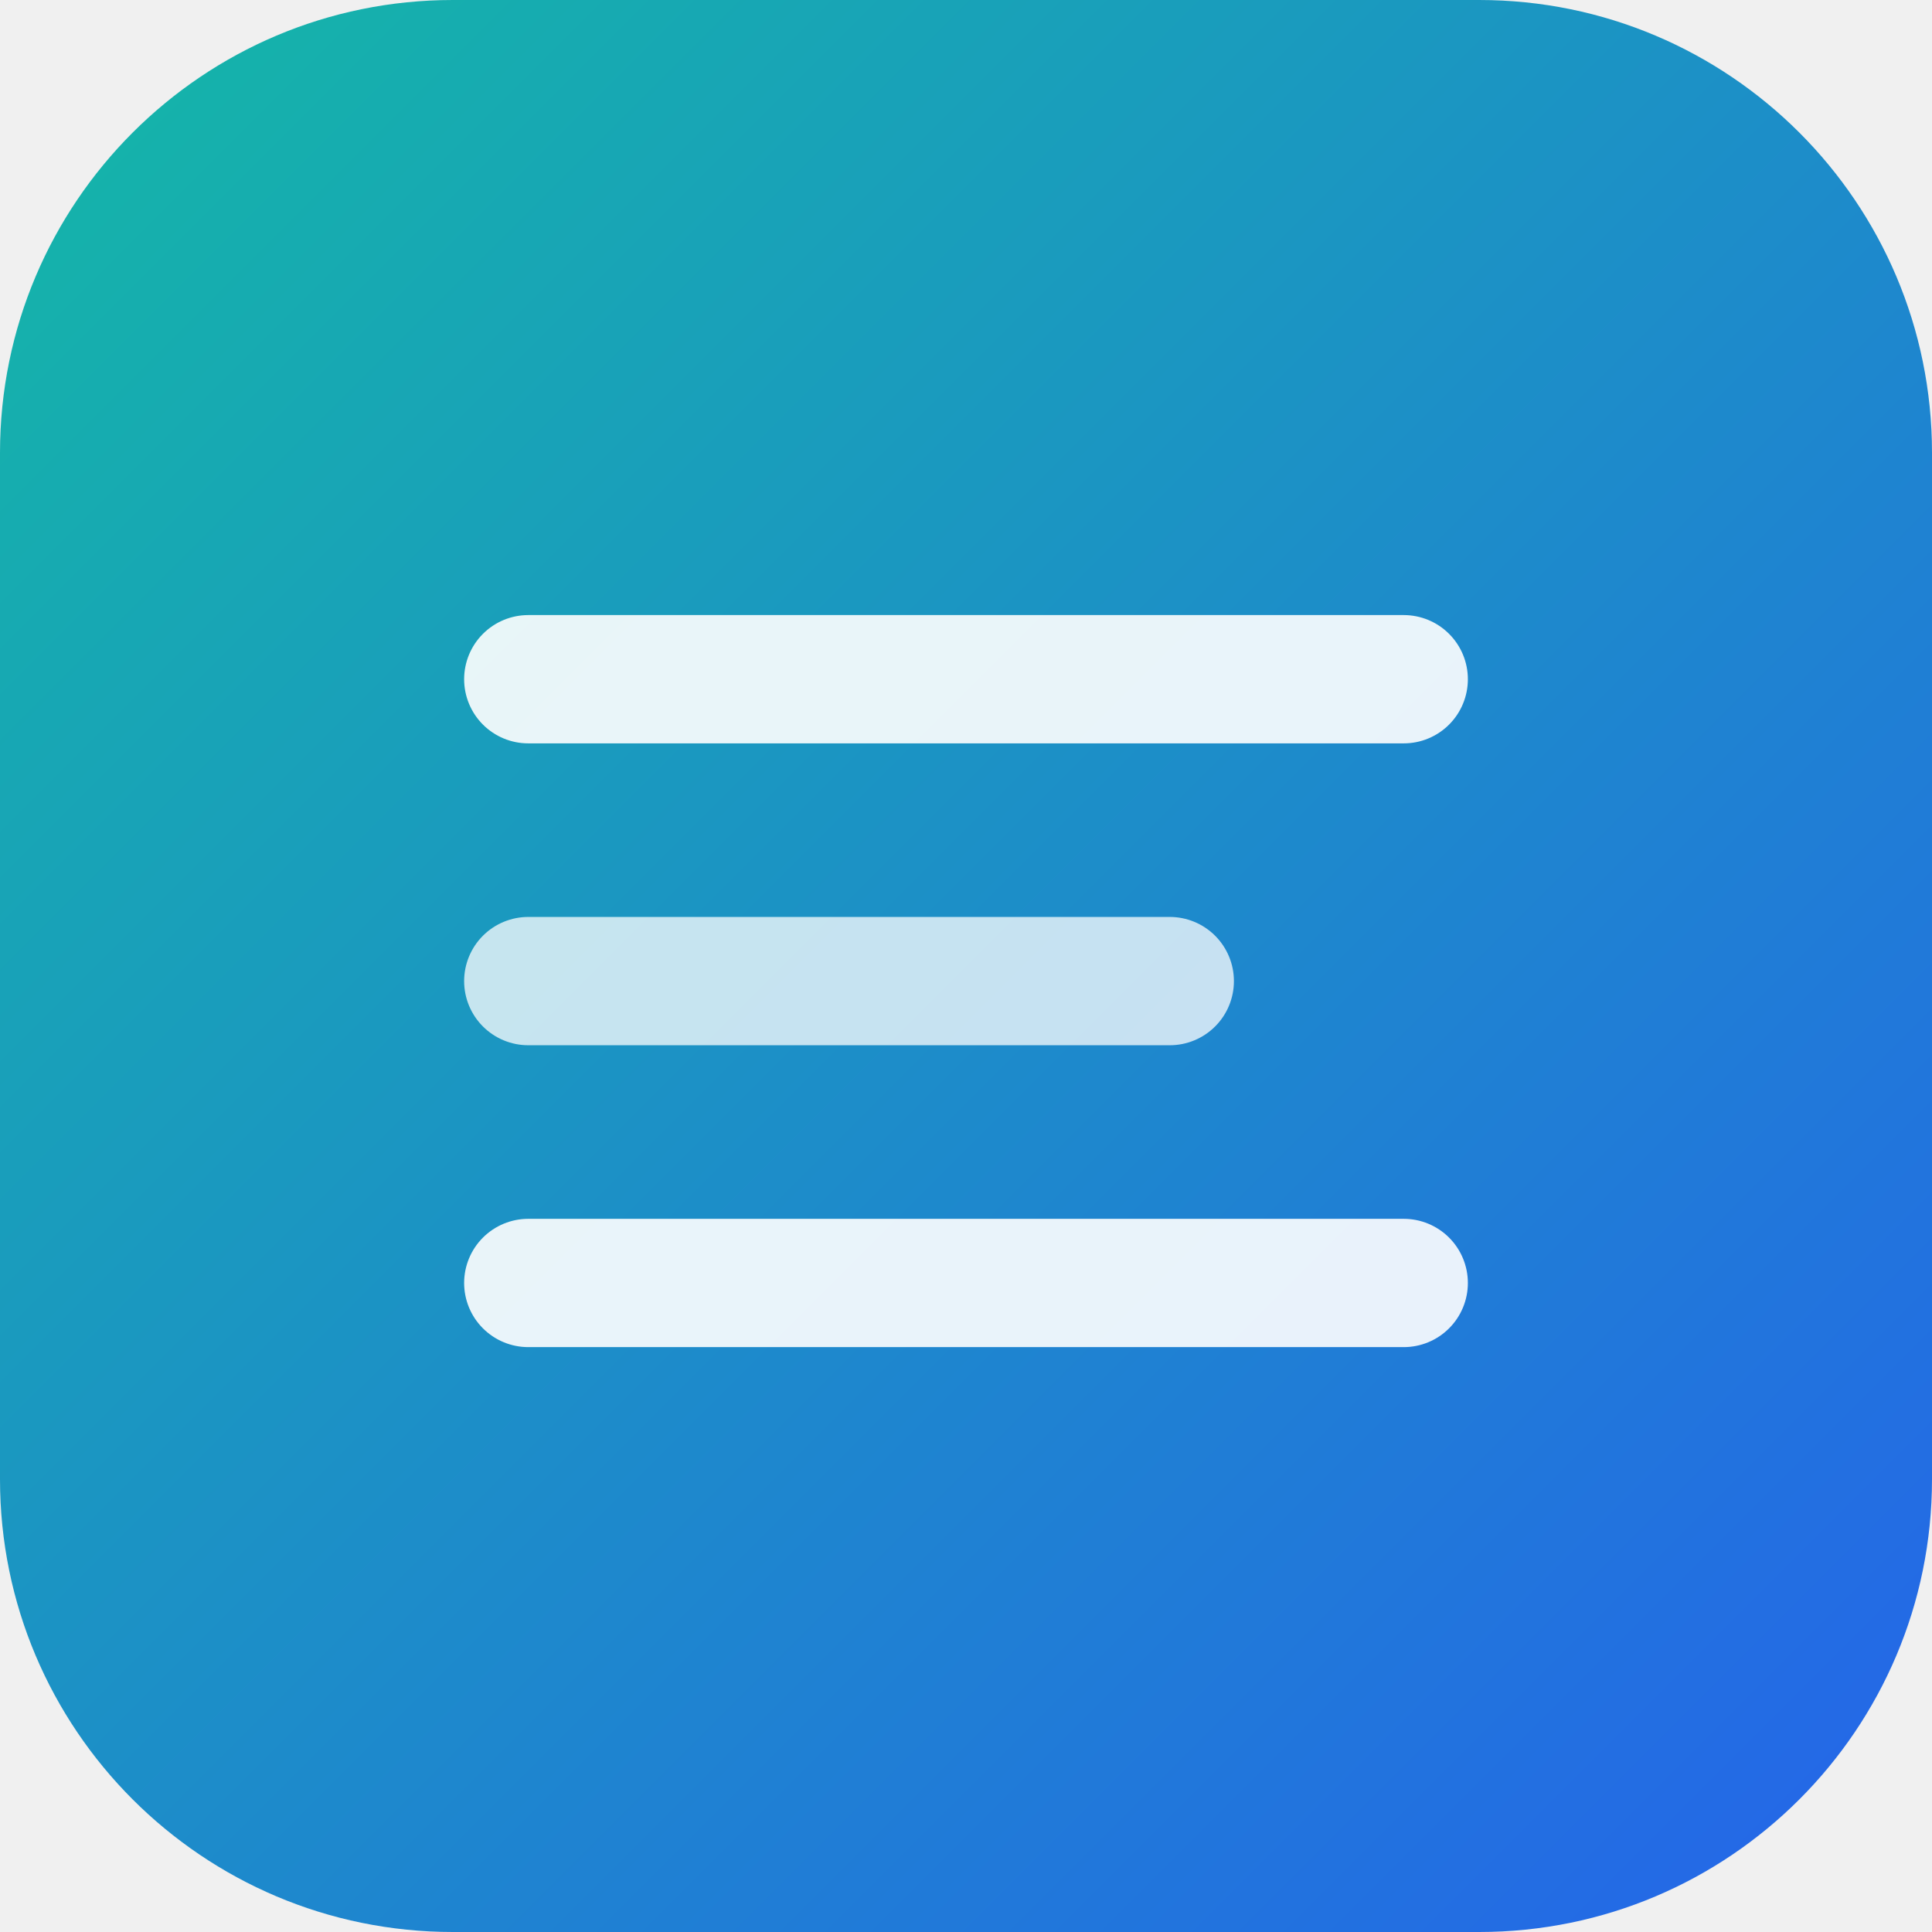
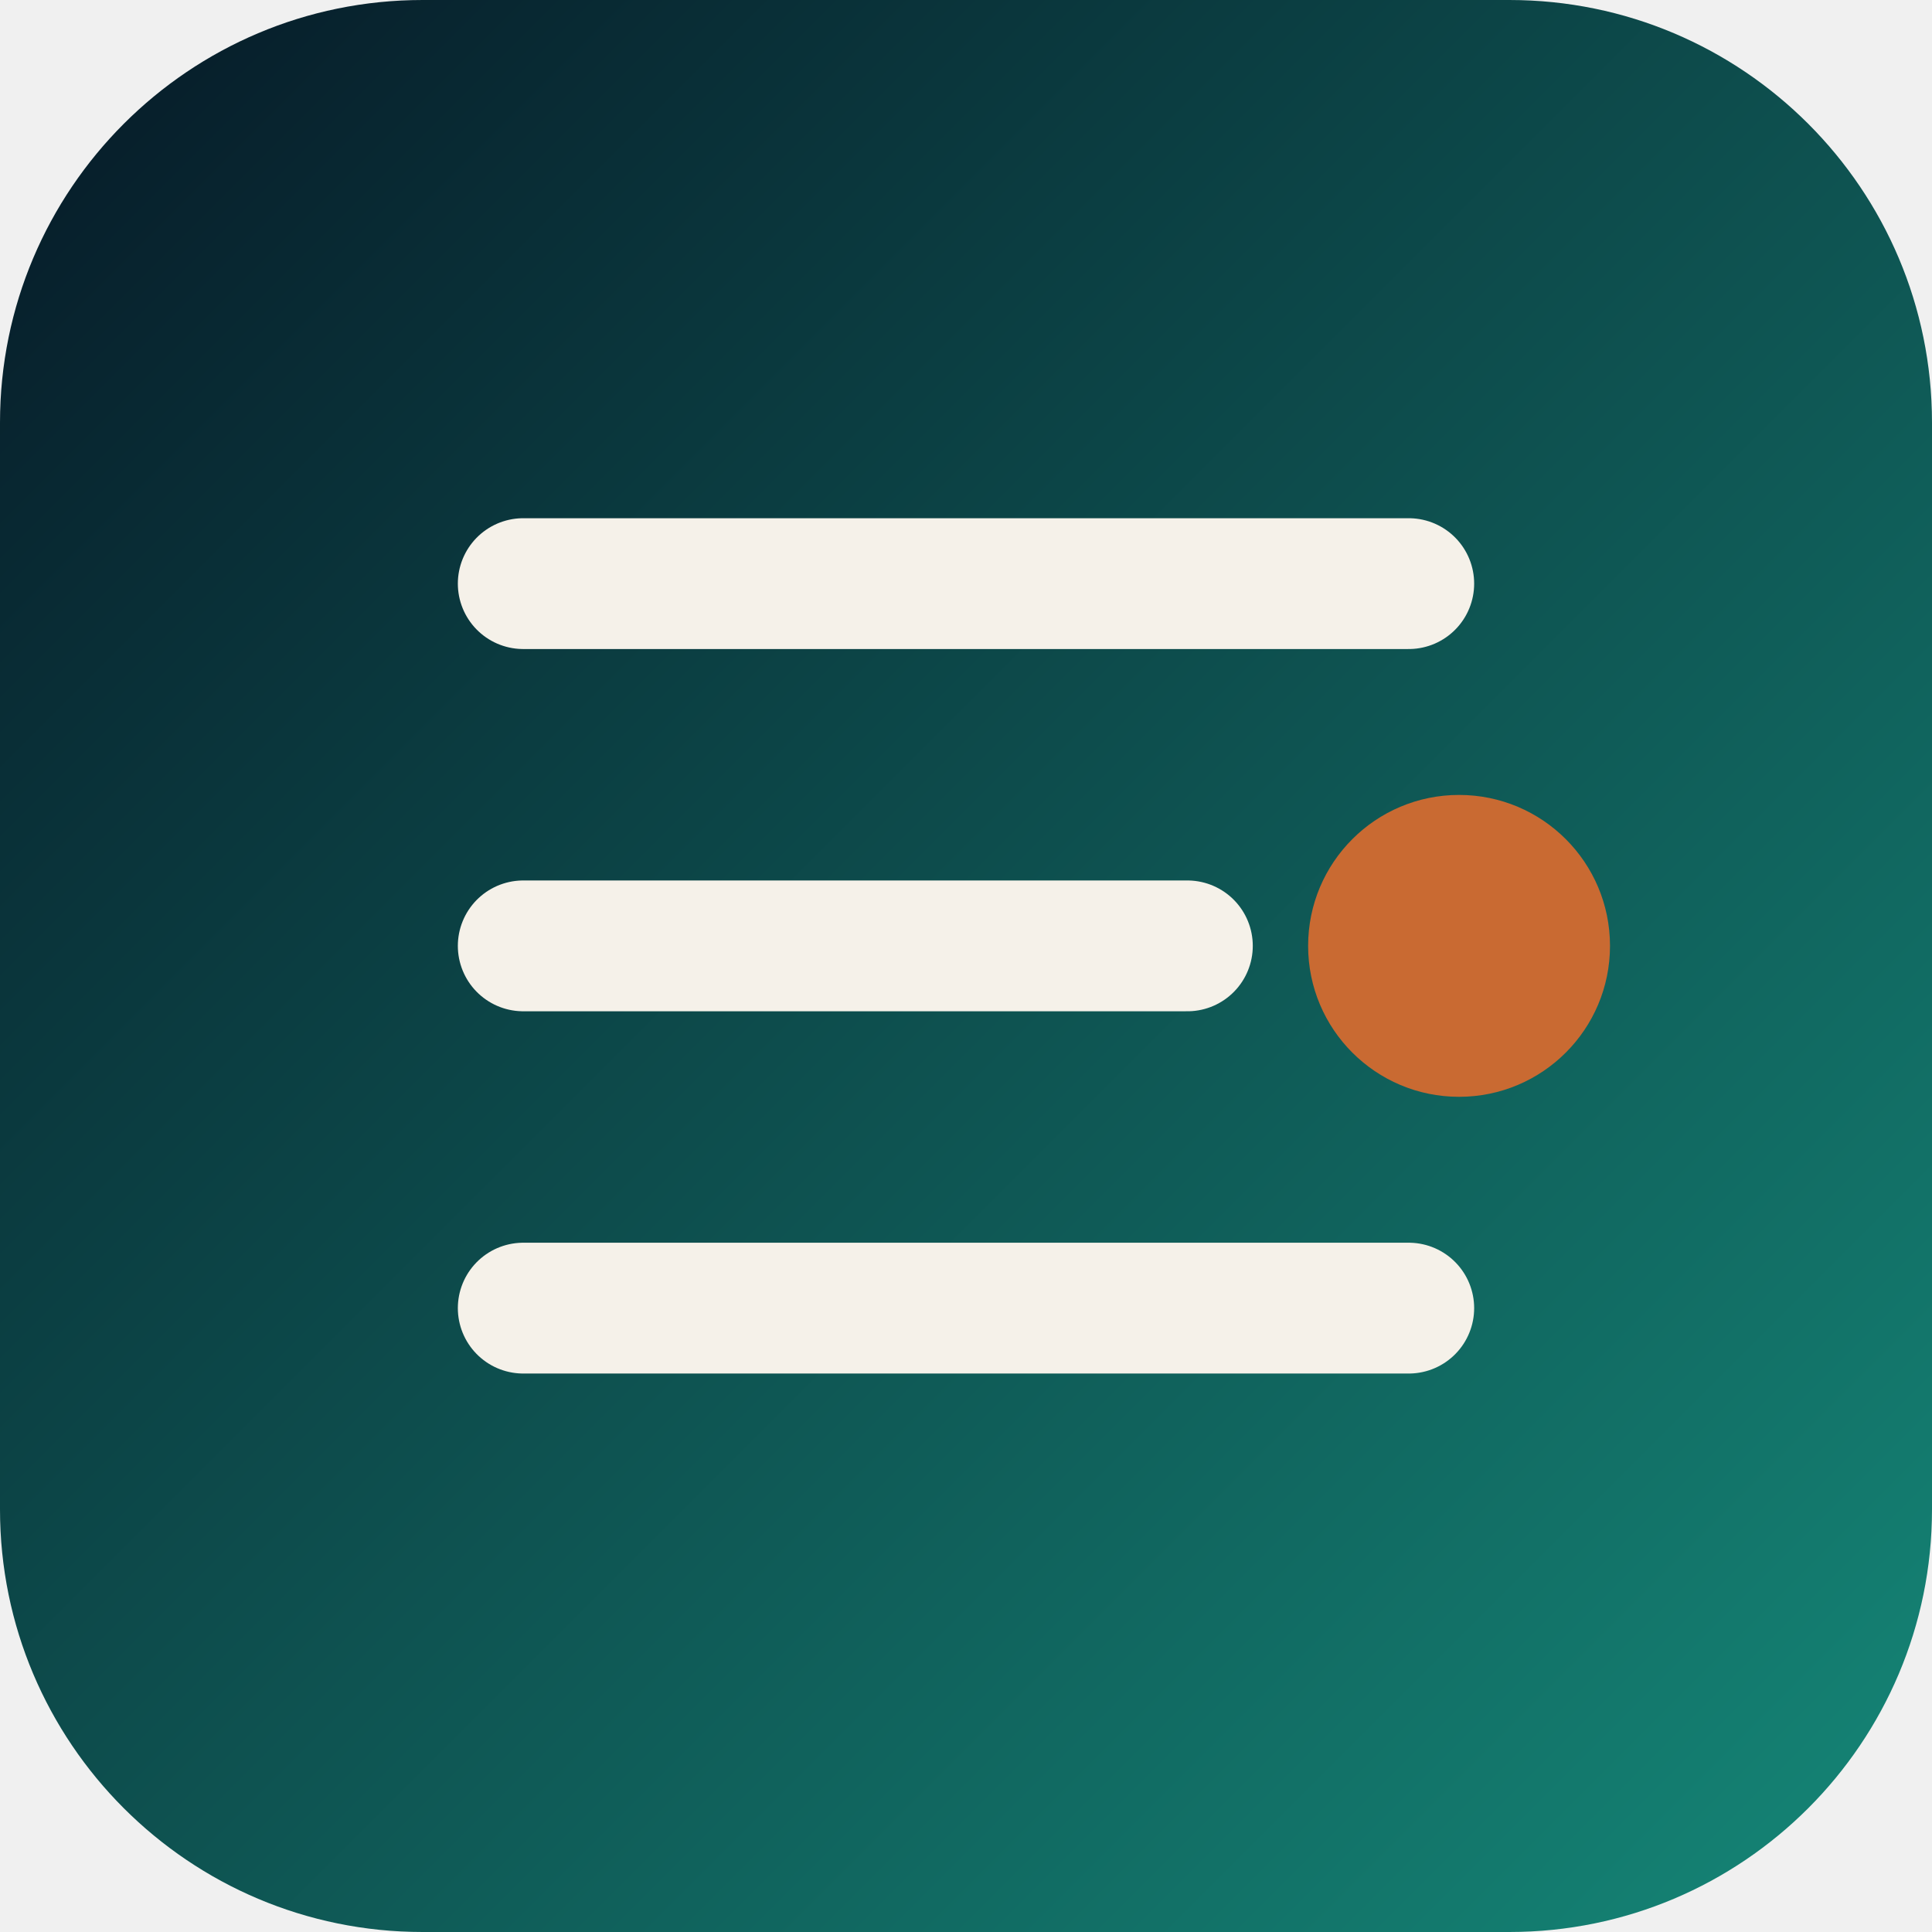
- <svg xmlns="http://www.w3.org/2000/svg" width="512" height="512" viewBox="0 0 512 512">
+ <svg xmlns="http://www.w3.org/2000/svg" width="192" height="192" viewBox="0 0 192 192">
  <defs>
    <linearGradient id="g" x1="0" y1="0" x2="1" y2="1">
-       <stop stop-color="#14b8a6" />
-       <stop offset="1" stop-color="#2563eb" />
+       <stop stop-color="#061826" />
+       <stop offset="1" stop-color="#158878" />
    </linearGradient>
  </defs>
-   <rect width="512" height="512" rx="120" fill="url(#g)" />
-   <path d="M140 340h232" stroke="white" stroke-width="34" stroke-linecap="round" opacity=".9" />
-   <path d="M140 260h170" stroke="white" stroke-width="34" stroke-linecap="round" opacity=".75" />
-   <path d="M140 180h232" stroke="white" stroke-width="34" stroke-linecap="round" opacity=".9" />
+   <rect width="192" height="192" rx="42" fill="url(#g)" />
+   <path d="M52 58h88M52 94h66M52 130h88" stroke="#f5f1e9" stroke-width="13" stroke-linecap="round" />
+   <circle cx="145" cy="94" r="15" fill="#c96a32" />
</svg>
